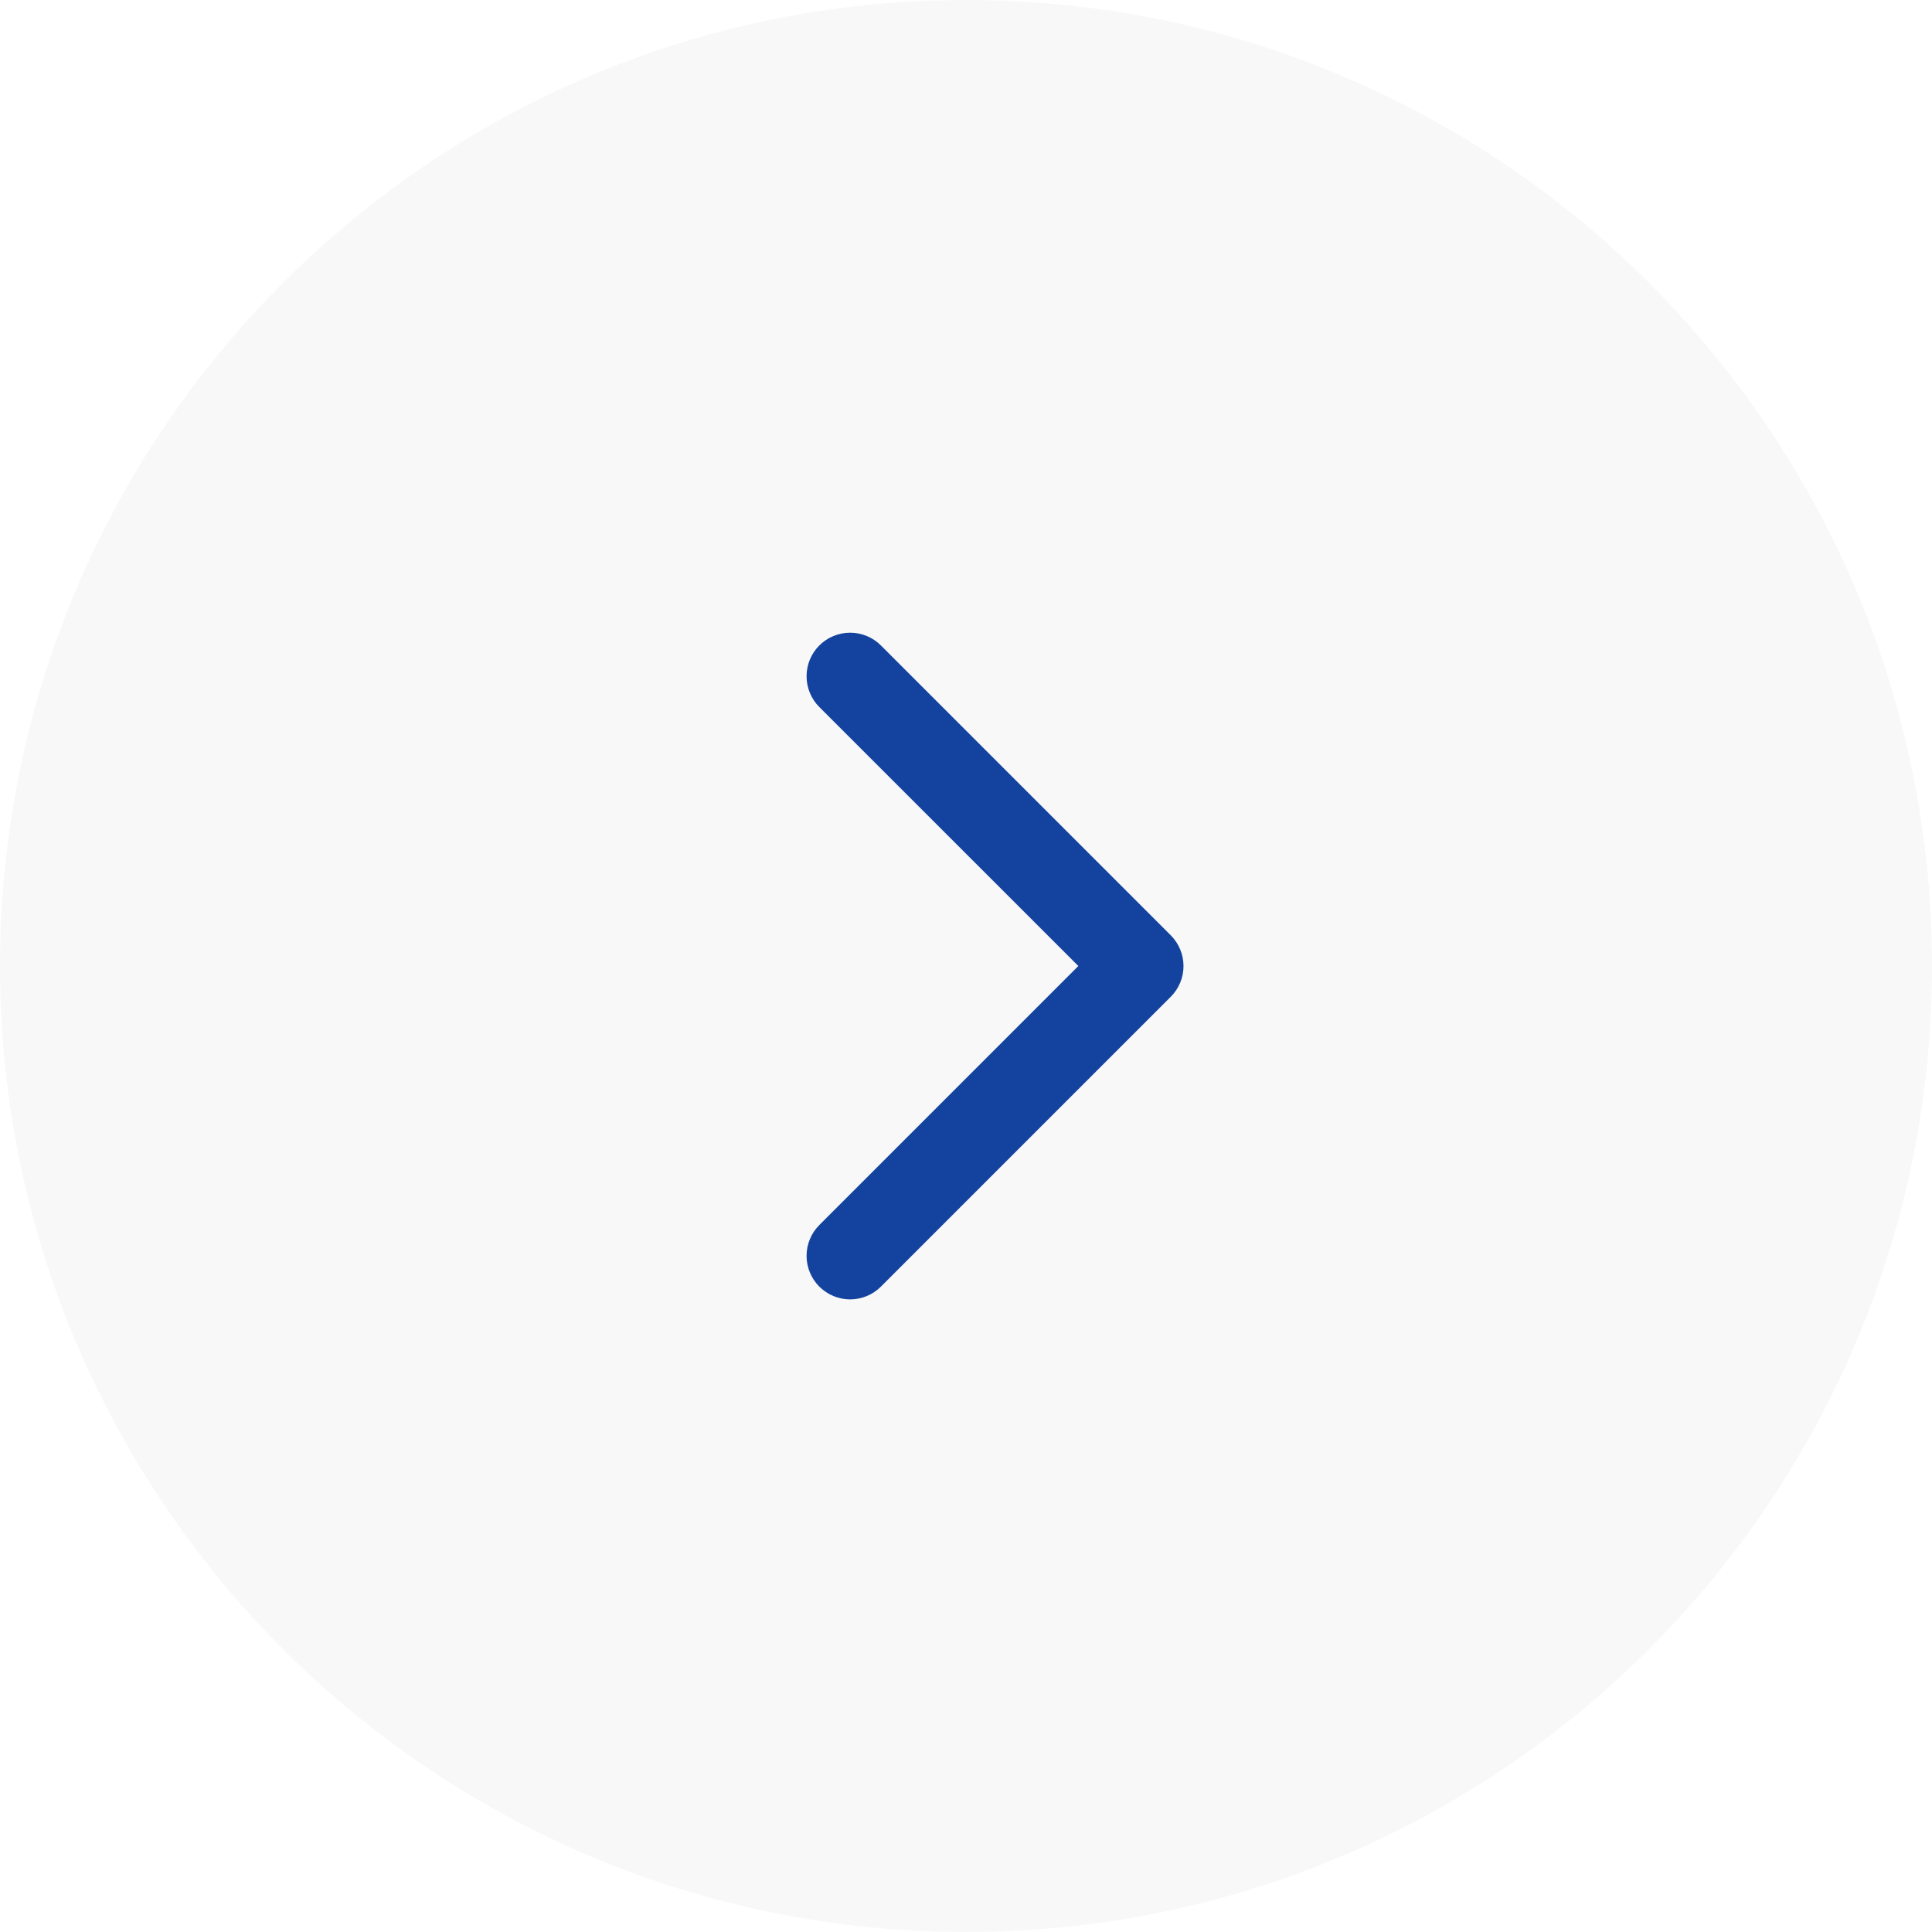
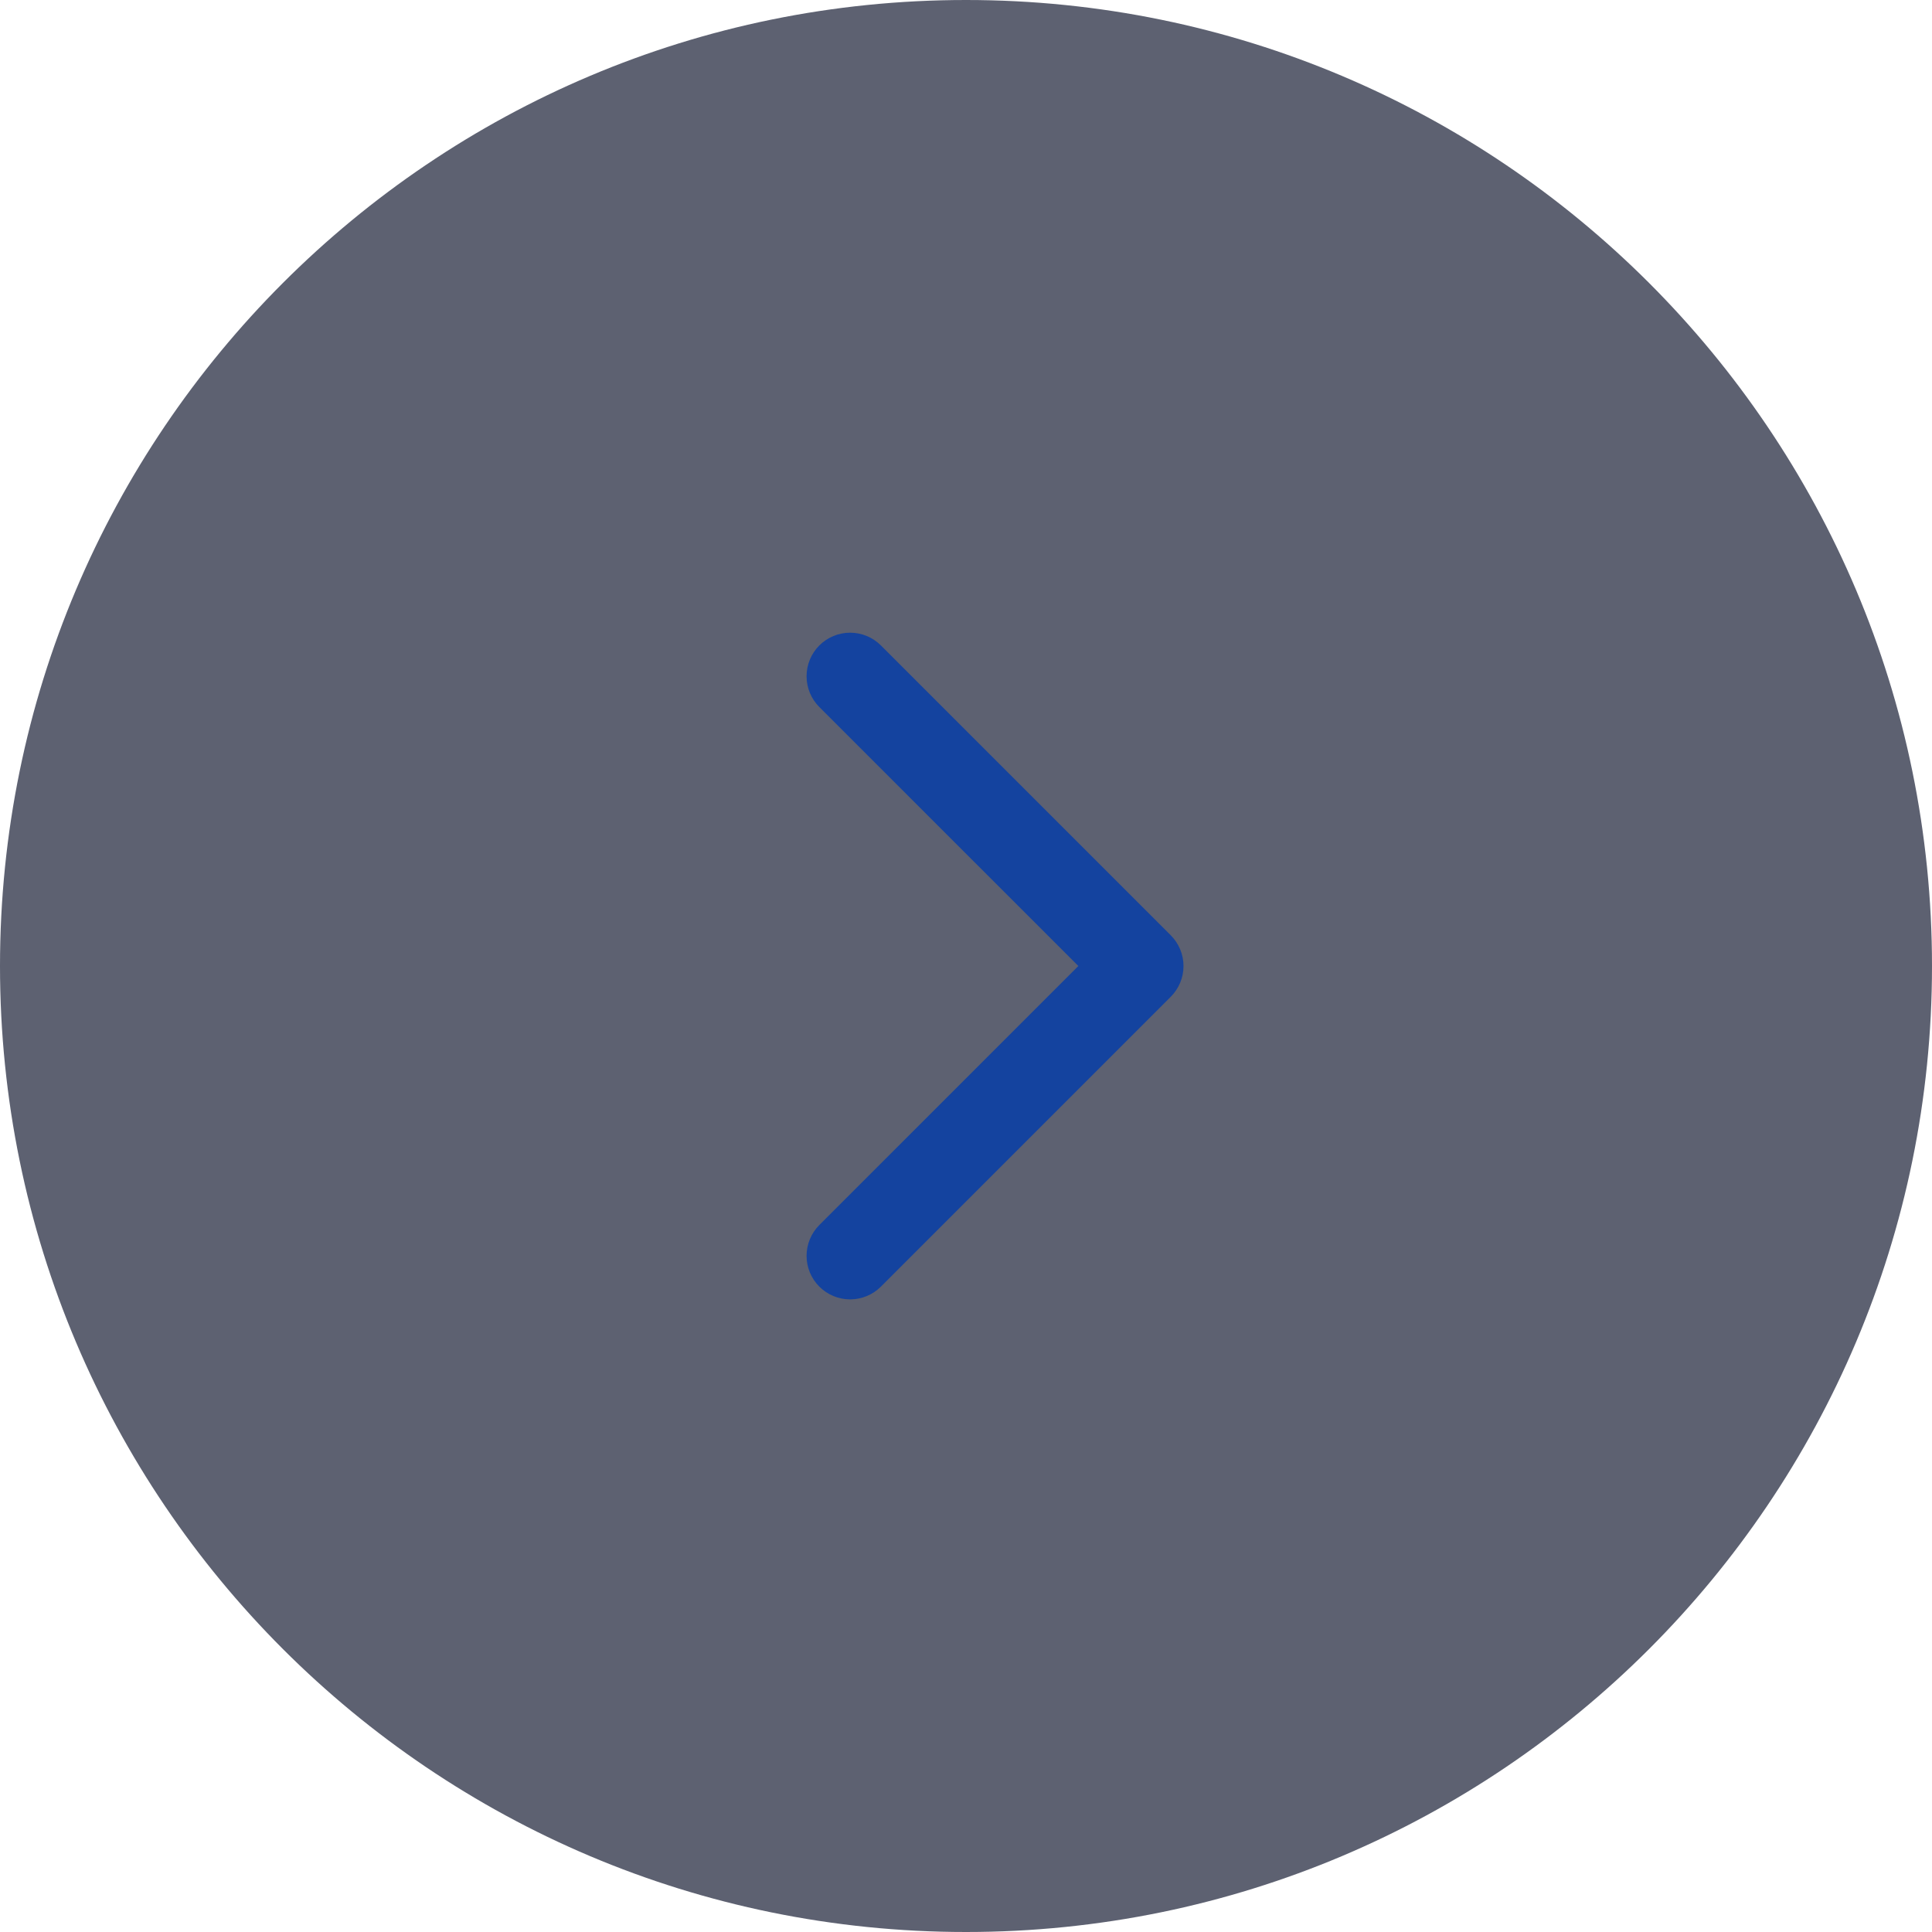
<svg xmlns="http://www.w3.org/2000/svg" width="50" height="50" viewBox="0 0 50 50" fill="none">
-   <rect width="50" height="50" rx="25" transform="matrix(-1 0 0 1 50 0)" fill="#F5F5F5" fill-opacity="0.7" />
+   <rect width="50" height="50" rx="25" transform="matrix(-1 0 0 1 50 0)" fill="#191F35" fill-opacity="0.7" />
  <path d="M21.204 31.704C20.993 31.915 20.874 32.202 20.874 32.501C20.874 32.8 20.993 33.087 21.204 33.298C21.416 33.509 21.702 33.628 22.001 33.628C22.3 33.628 22.587 33.509 22.798 33.298L30.298 25.798C30.403 25.693 30.486 25.569 30.543 25.432C30.6 25.296 30.629 25.149 30.629 25.001C30.629 24.853 30.6 24.706 30.543 24.57C30.486 24.433 30.403 24.309 30.298 24.204L22.798 16.704C22.587 16.493 22.3 16.374 22.001 16.374C21.702 16.374 21.416 16.493 21.204 16.704C20.993 16.915 20.874 17.202 20.874 17.501C20.874 17.8 20.993 18.087 21.204 18.298L27.907 25L21.204 31.704Z" fill="#14439F" />
</svg>
